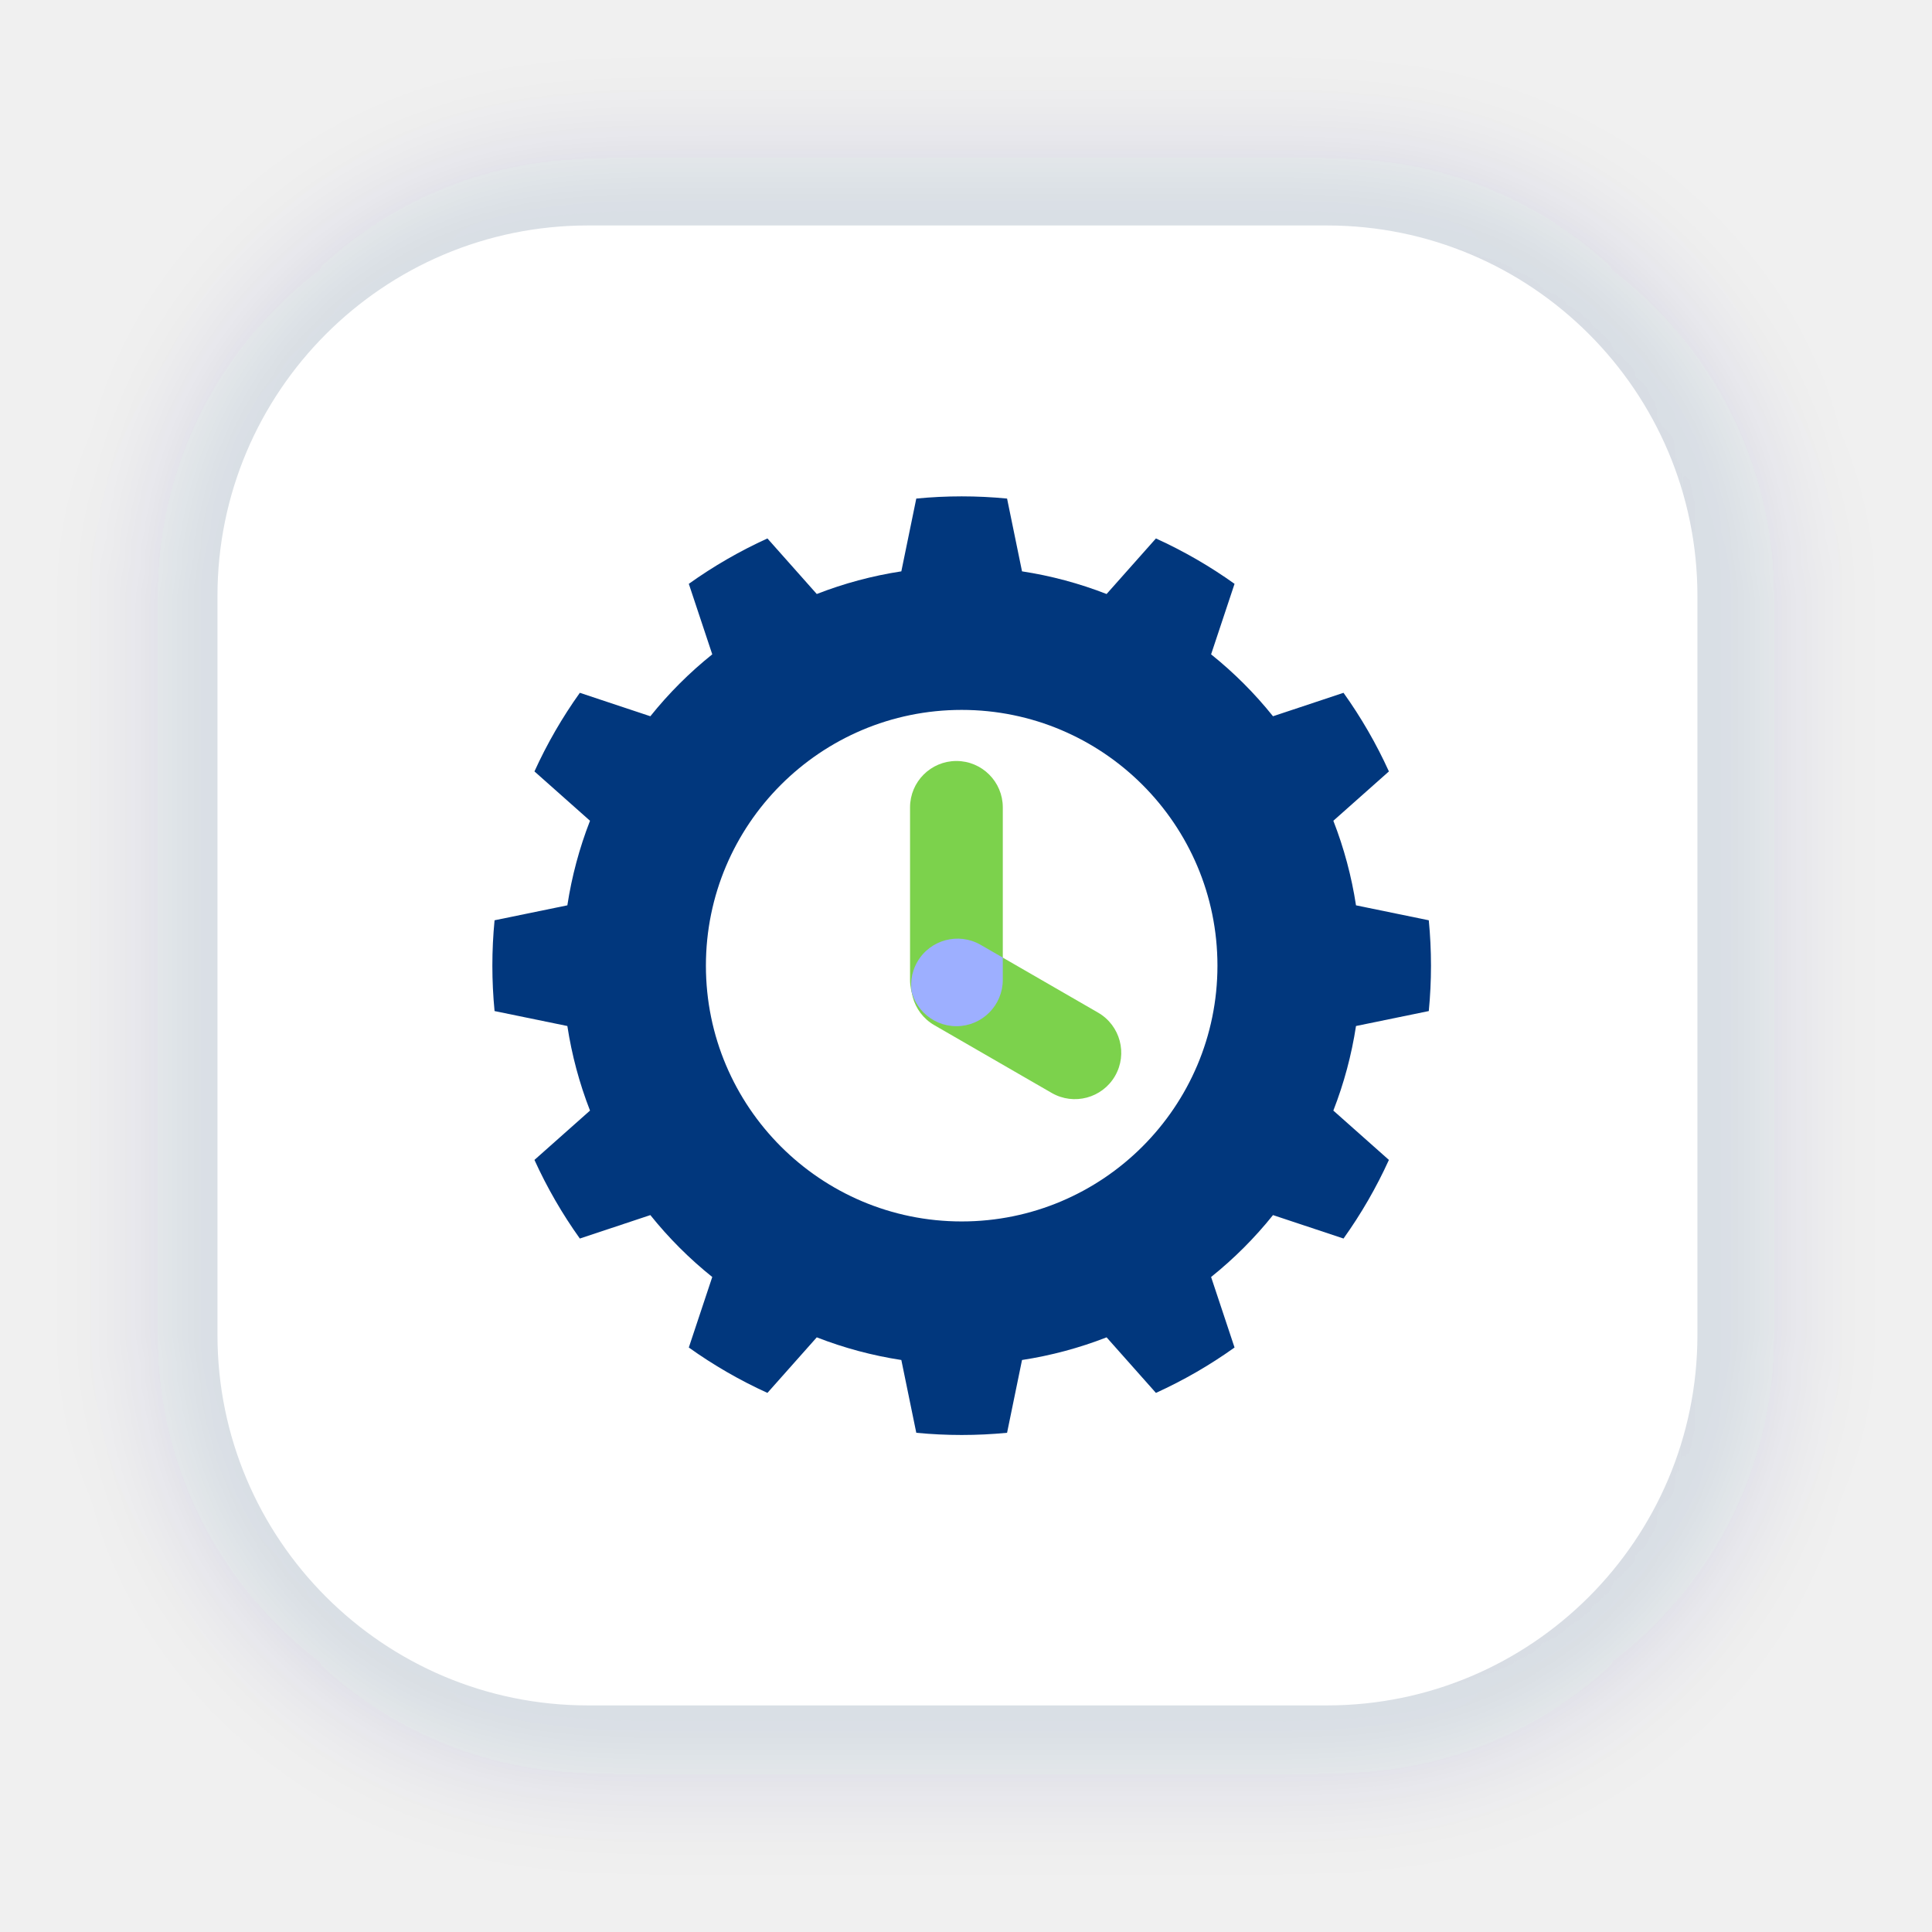
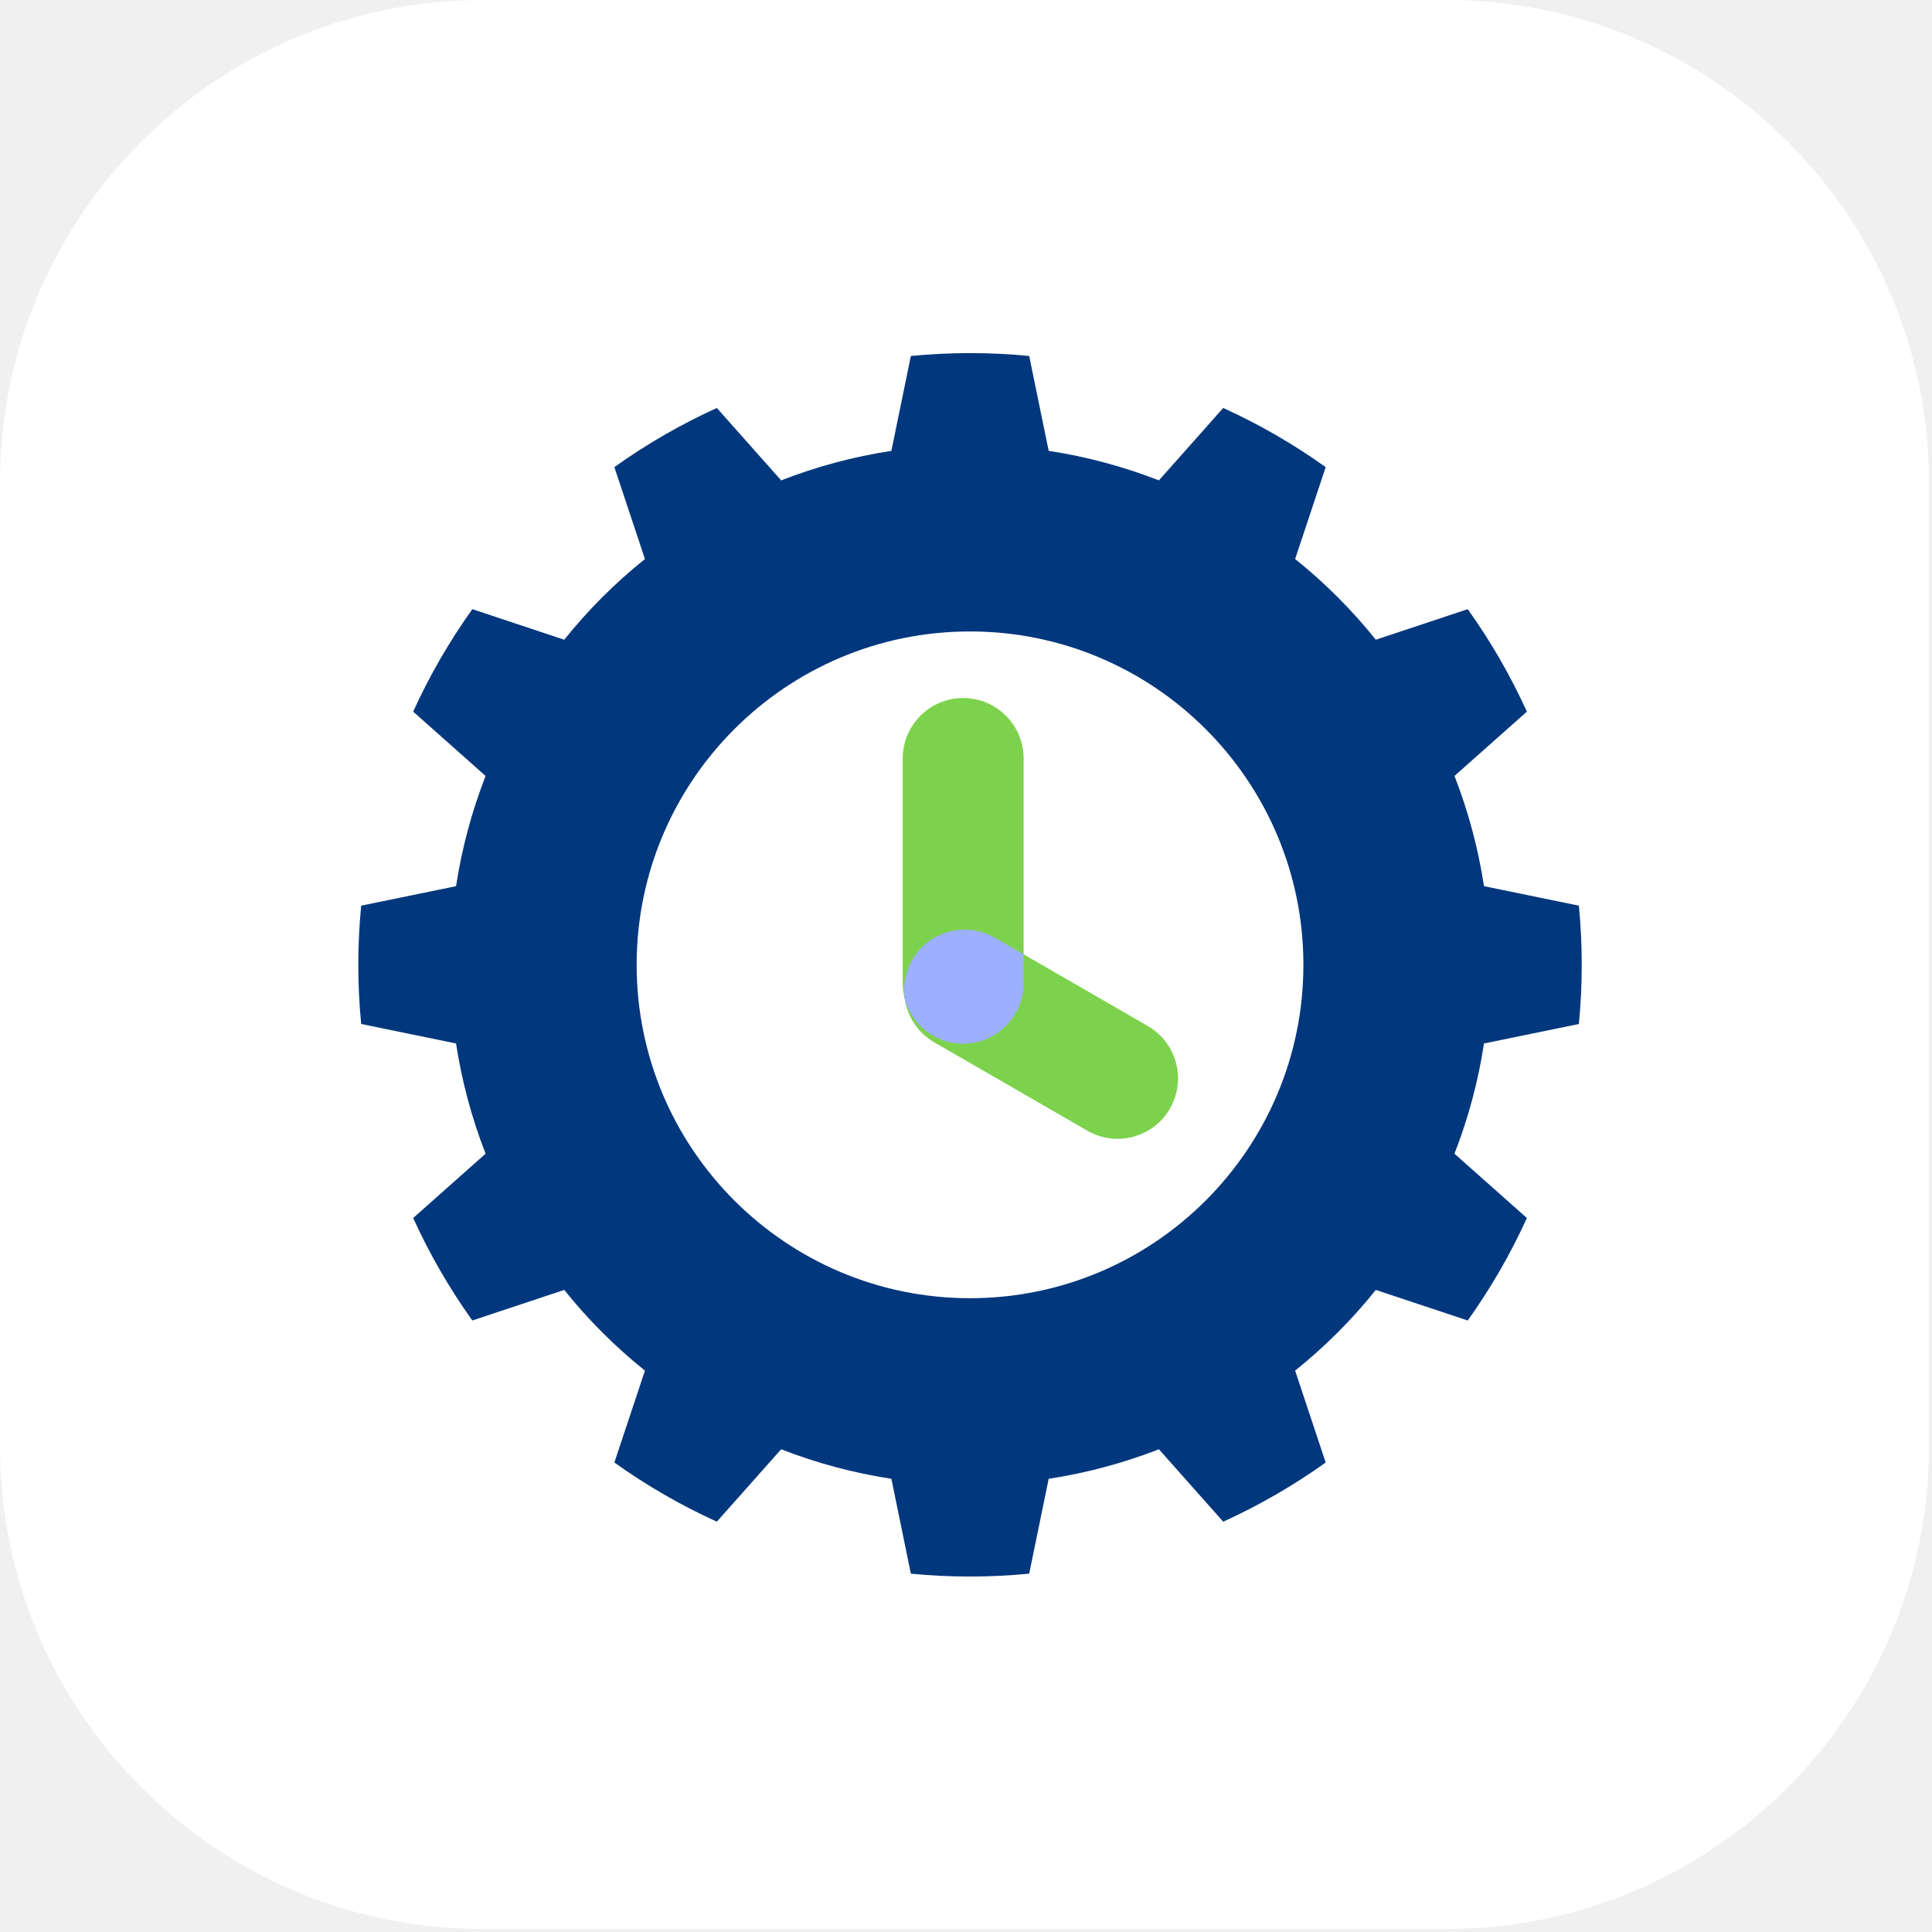
- <svg xmlns="http://www.w3.org/2000/svg" width="100%" height="100%" viewBox="0 0 494 494" version="1.1" xml:space="preserve" style="fill-rule:evenodd;clip-rule:evenodd;stroke-linejoin:round;stroke-miterlimit:0.73;">
+ <svg xmlns="http://www.w3.org/2000/svg" width="100%" height="100%" viewBox="0 0 379 379" version="1.1" xml:space="preserve" style="fill-rule:evenodd;clip-rule:evenodd;stroke-linejoin:round;stroke-miterlimit:0.73;">
  <g>
    <g>
-       <g style="filter:url(#_Effect1);">
-         <path d="M435.953,152.488L435.953,341.465C435.953,393.614 393.614,435.953 341.465,435.953L152.488,435.953C100.339,435.953 58,393.614 58,341.465L58,152.488C58,100.339 100.339,58 152.488,58L341.465,58C393.614,58 435.953,100.339 435.953,152.488Z" style="fill:none;stroke:#01377d;stroke-opacity:0.2;stroke-width:20px;" />
-       </g>
-       <path d="M433.79,152.368L433.79,341.344C433.79,393.494 391.451,435.832 339.302,435.832L150.325,435.832C98.176,435.832 55.837,393.494 55.837,341.344L55.837,152.368C55.837,100.218 98.176,57.88 150.325,57.88L339.302,57.88C391.451,57.88 433.79,100.218 433.79,152.368Z" style="fill:#fff;stroke:#fff;stroke-width:0.46px;" />
+       <path d="M378.185,94.721L378.185,283.697C378.185,335.846 335.846,378.185 283.697,378.185L94.721,378.185C42.571,378.185 0.232,335.846 0.232,283.697L0.232,94.721C0.232,42.571 42.571,0.232 94.721,0.232L283.697,0.232C335.846,0.232 378.185,42.571 378.185,94.721Z" style="fill:white;stroke:white;stroke-width:0.46px;" />
    </g>
-     <path d="M257.501,127.479L261.324,146.09C268.722,147.222 275.973,149.165 282.947,151.884L295.563,137.678C302.623,140.887 309.355,144.774 315.665,149.283L309.67,167.312C315.511,171.992 320.819,177.3 325.499,183.141L343.528,177.147C348.037,183.456 351.924,190.189 355.134,197.248L340.927,209.865C343.646,216.838 345.589,224.089 346.721,231.488L365.332,235.311C366.082,243.029 366.082,250.803 365.332,258.522L346.721,262.345C345.589,269.743 343.646,276.995 340.927,283.968L355.134,296.584C351.924,303.644 348.037,310.376 343.528,316.686L325.499,310.691C320.819,316.532 315.511,321.84 309.67,326.52L315.665,344.549C309.355,349.058 302.623,352.945 295.563,356.155L282.947,341.949C275.973,344.668 268.722,346.611 261.324,347.743L257.501,366.354C249.782,367.104 242.008,367.104 234.289,366.354L230.466,347.743C223.068,346.611 215.817,344.668 208.843,341.949L196.227,356.155C189.167,352.945 182.435,349.058 176.125,344.549L182.12,326.52C176.279,321.84 170.971,316.532 166.291,310.691L148.262,316.686C143.753,310.376 139.866,303.644 136.656,296.584L150.862,283.968C148.144,276.995 146.201,269.743 145.069,262.345L126.457,258.522C125.707,250.803 125.707,243.029 126.457,235.311L145.069,231.488C146.201,224.089 148.144,216.838 150.862,209.865L136.656,197.248C139.866,190.189 143.753,183.456 148.262,177.147L166.291,183.141C170.971,177.3 176.279,171.992 182.12,167.312L176.125,149.283C182.435,144.774 189.167,140.887 196.227,137.678L208.843,151.884C215.817,149.165 223.068,147.222 230.466,146.09L234.289,127.479C242.008,126.729 249.782,126.729 257.501,127.479ZM245.895,181.517C281.99,181.517 311.294,210.822 311.294,246.916C311.294,283.011 281.99,312.315 245.895,312.315C209.8,312.315 180.496,283.011 180.496,246.916C180.496,210.822 209.8,181.517 245.895,181.517Z" style="fill:#01377d;" />
+     <path d="M201.896,69.832L205.719,88.443C213.117,89.575 220.369,91.518 227.342,94.236L239.958,80.03C247.018,83.24 253.75,87.127 260.06,91.636L254.065,109.665C259.906,114.345 265.215,119.653 269.894,125.494L287.923,119.499C292.432,125.809 296.319,132.541 299.529,139.601L285.323,152.217C288.042,159.191 289.985,166.442 291.117,173.84L309.728,177.663C310.478,185.382 310.478,193.156 309.728,200.875L291.117,204.698C289.985,212.096 288.042,219.347 285.323,226.321L299.529,238.937C296.319,245.997 292.432,252.729 287.923,259.039L269.894,253.044C265.215,258.885 259.906,264.193 254.065,268.873L260.06,286.902C253.75,291.411 247.018,295.298 239.958,298.508L227.342,284.301C220.369,287.02 213.117,288.963 205.719,290.095L201.896,308.706C194.177,309.456 186.404,309.456 178.685,308.706L174.862,290.095C167.463,288.963 160.212,287.02 153.239,284.301L140.622,298.508C133.563,295.298 126.83,291.411 120.521,286.902L126.516,268.873C120.674,264.193 115.366,258.885 110.686,253.044L92.657,259.039C88.148,252.729 84.261,245.997 81.052,238.937L95.258,226.321C92.539,219.347 90.596,212.096 89.464,204.698L70.853,200.875C70.103,193.156 70.103,185.382 70.853,177.663L89.464,173.84C90.596,166.442 92.539,159.191 95.258,152.217L81.052,139.601C84.261,132.541 88.148,125.809 92.657,119.499L110.686,125.494C115.366,119.653 120.674,114.345 126.516,109.665L120.521,91.636C126.83,87.127 133.563,83.24 140.622,80.03L153.239,94.236C160.212,91.518 167.463,89.575 174.862,88.443L178.685,69.832C186.404,69.081 194.177,69.081 201.896,69.832ZM190.29,123.87C226.385,123.87 255.689,153.174 255.689,189.269C255.689,225.364 226.385,254.668 190.29,254.668C154.196,254.668 124.891,225.364 124.891,189.269C124.891,153.174 154.196,123.87 190.29,123.87Z" style="fill:rgb(1,55,125);" />
    <g>
-       <path d="M268.912,279.458L238.898,262.129C233.23,258.857 231.286,251.599 234.558,245.932C237.83,240.264 245.088,238.319 250.755,241.592L280.769,258.92C286.437,262.192 288.382,269.45 285.109,275.118C281.837,280.785 274.579,282.73 268.912,279.458Z" style="fill:#7cd24c;" />
-       <path d="M256.408,206.436L256.408,250.535C256.408,257.08 251.095,262.393 244.55,262.393C238.006,262.393 232.693,257.08 232.693,250.535L232.693,206.436C232.693,199.892 238.006,194.579 244.55,194.579C251.095,194.579 256.408,199.892 256.408,206.436Z" style="fill:#7cd24c;" />
-       <clipPath id="_clip2">
-         <path d="M256.408,206.436L256.408,250.535C256.408,257.08 251.095,262.393 244.55,262.393C238.006,262.393 232.693,257.08 232.693,250.535L232.693,206.436C232.693,199.892 238.006,194.579 244.55,194.579C251.095,194.579 256.408,199.892 256.408,206.436Z" />
+       <path d="M213.307,221.811L183.293,204.482C177.626,201.21 175.681,193.952 178.953,188.284C182.225,182.617 189.483,180.672 195.151,183.944L225.165,201.273C230.832,204.545 232.777,211.803 229.505,217.47C226.233,223.138 218.975,225.083 213.307,221.811Z" style="fill:rgb(124,210,76);" />
+       <path d="M200.803,148.789L200.803,192.888C200.803,199.432 195.49,204.745 188.946,204.745C182.401,204.745 177.088,199.432 177.088,192.888L177.088,148.789C177.088,142.244 182.401,136.931 188.946,136.931C195.49,136.931 200.803,142.244 200.803,148.789Z" style="fill:rgb(124,210,76);" />
+       <clipPath id="_clip1">
+         <path d="M200.803,148.789L200.803,192.888C200.803,199.432 195.49,204.745 188.946,204.745C182.401,204.745 177.088,199.432 177.088,192.888L177.088,148.789C177.088,142.244 182.401,136.931 188.946,136.931C195.49,136.931 200.803,142.244 200.803,148.789Z" />
      </clipPath>
-       <g clip-path="url(#_clip2)">
-         <path d="M268.912,279.458L238.898,262.129C233.23,258.857 231.286,251.599 234.558,245.932C237.83,240.264 245.088,238.319 250.755,241.592L280.769,258.92C286.437,262.192 288.382,269.45 285.109,275.118C281.837,280.785 274.579,282.73 268.912,279.458Z" style="fill:#9dafff;" />
+       <g clip-path="url(#_clip1)">
+         <path d="M213.307,221.811L183.293,204.482C177.626,201.21 175.681,193.952 178.953,188.284C182.225,182.617 189.483,180.672 195.151,183.944L225.165,201.273C230.832,204.545 232.777,211.803 229.505,217.47C226.233,223.138 218.975,225.083 213.307,221.811Z" style="fill:rgb(157,175,255);" />
      </g>
    </g>
  </g>
-   <defs>
-     <filter id="_Effect1" filterUnits="userSpaceOnUse" x="-48" y="-48" width="589.953" height="589.953">
-       <feGaussianBlur in="SourceGraphic" stdDeviation="16" />
-     </filter>
-   </defs>
</svg>
